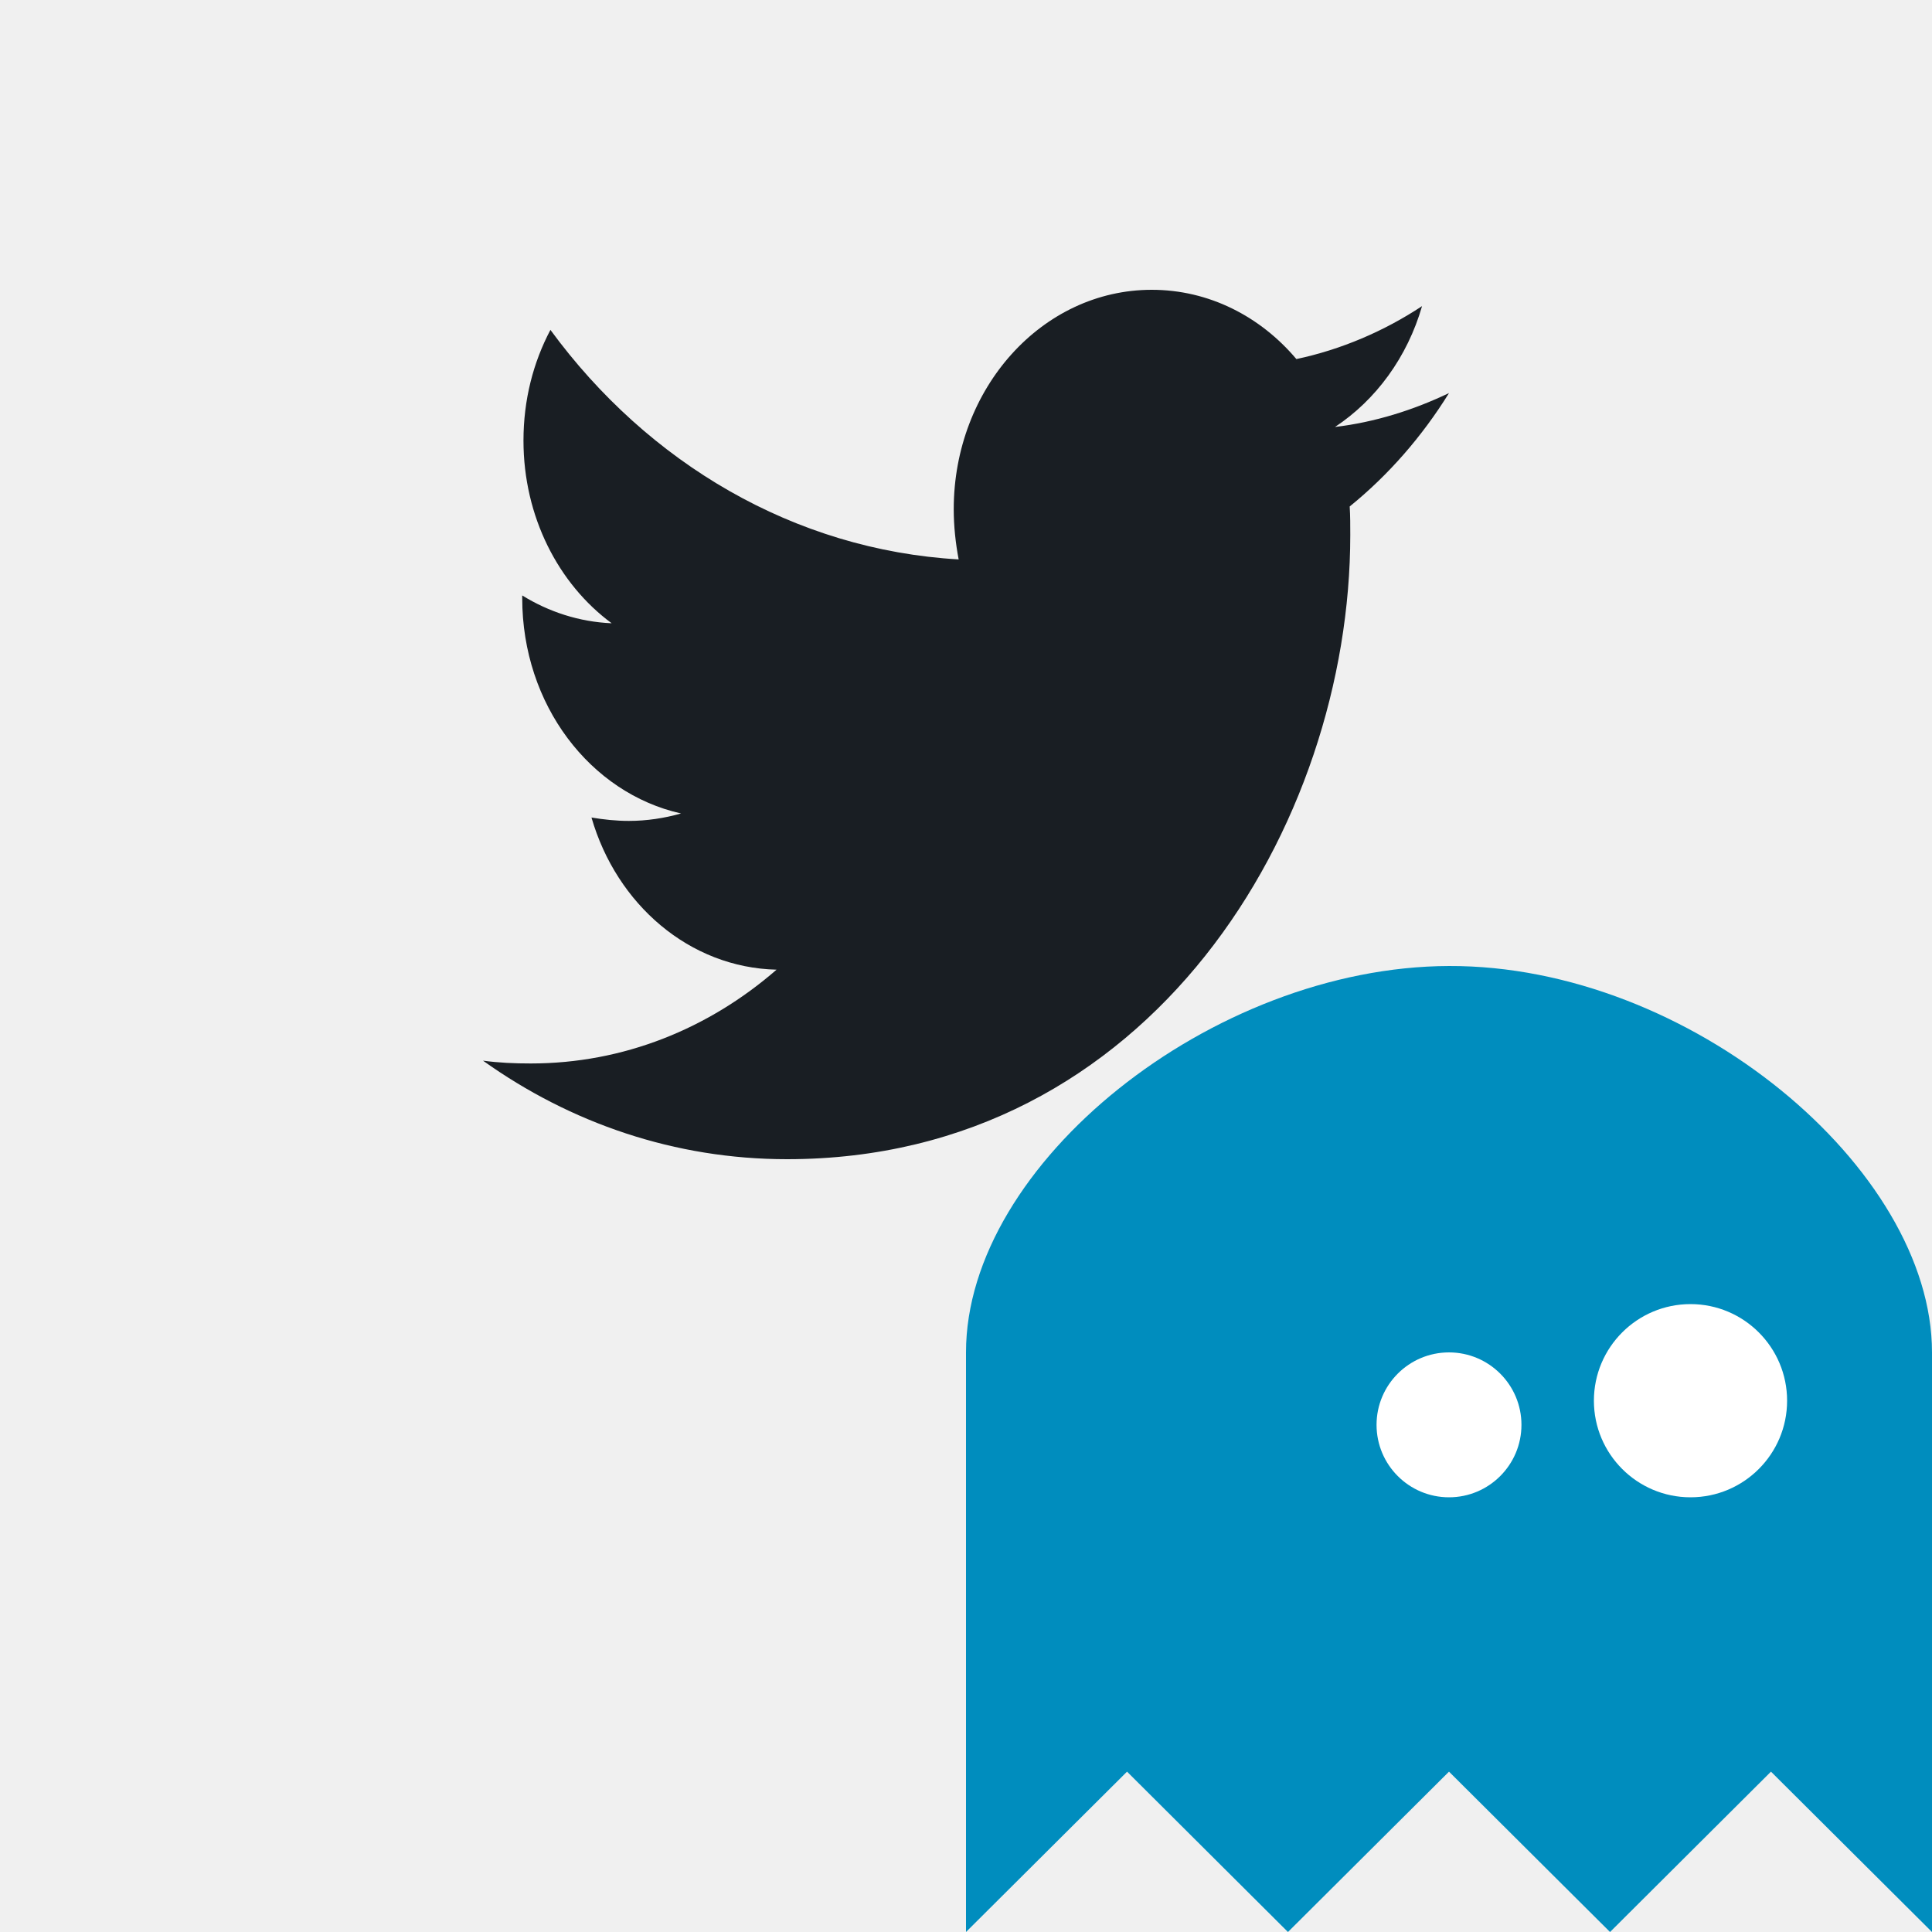
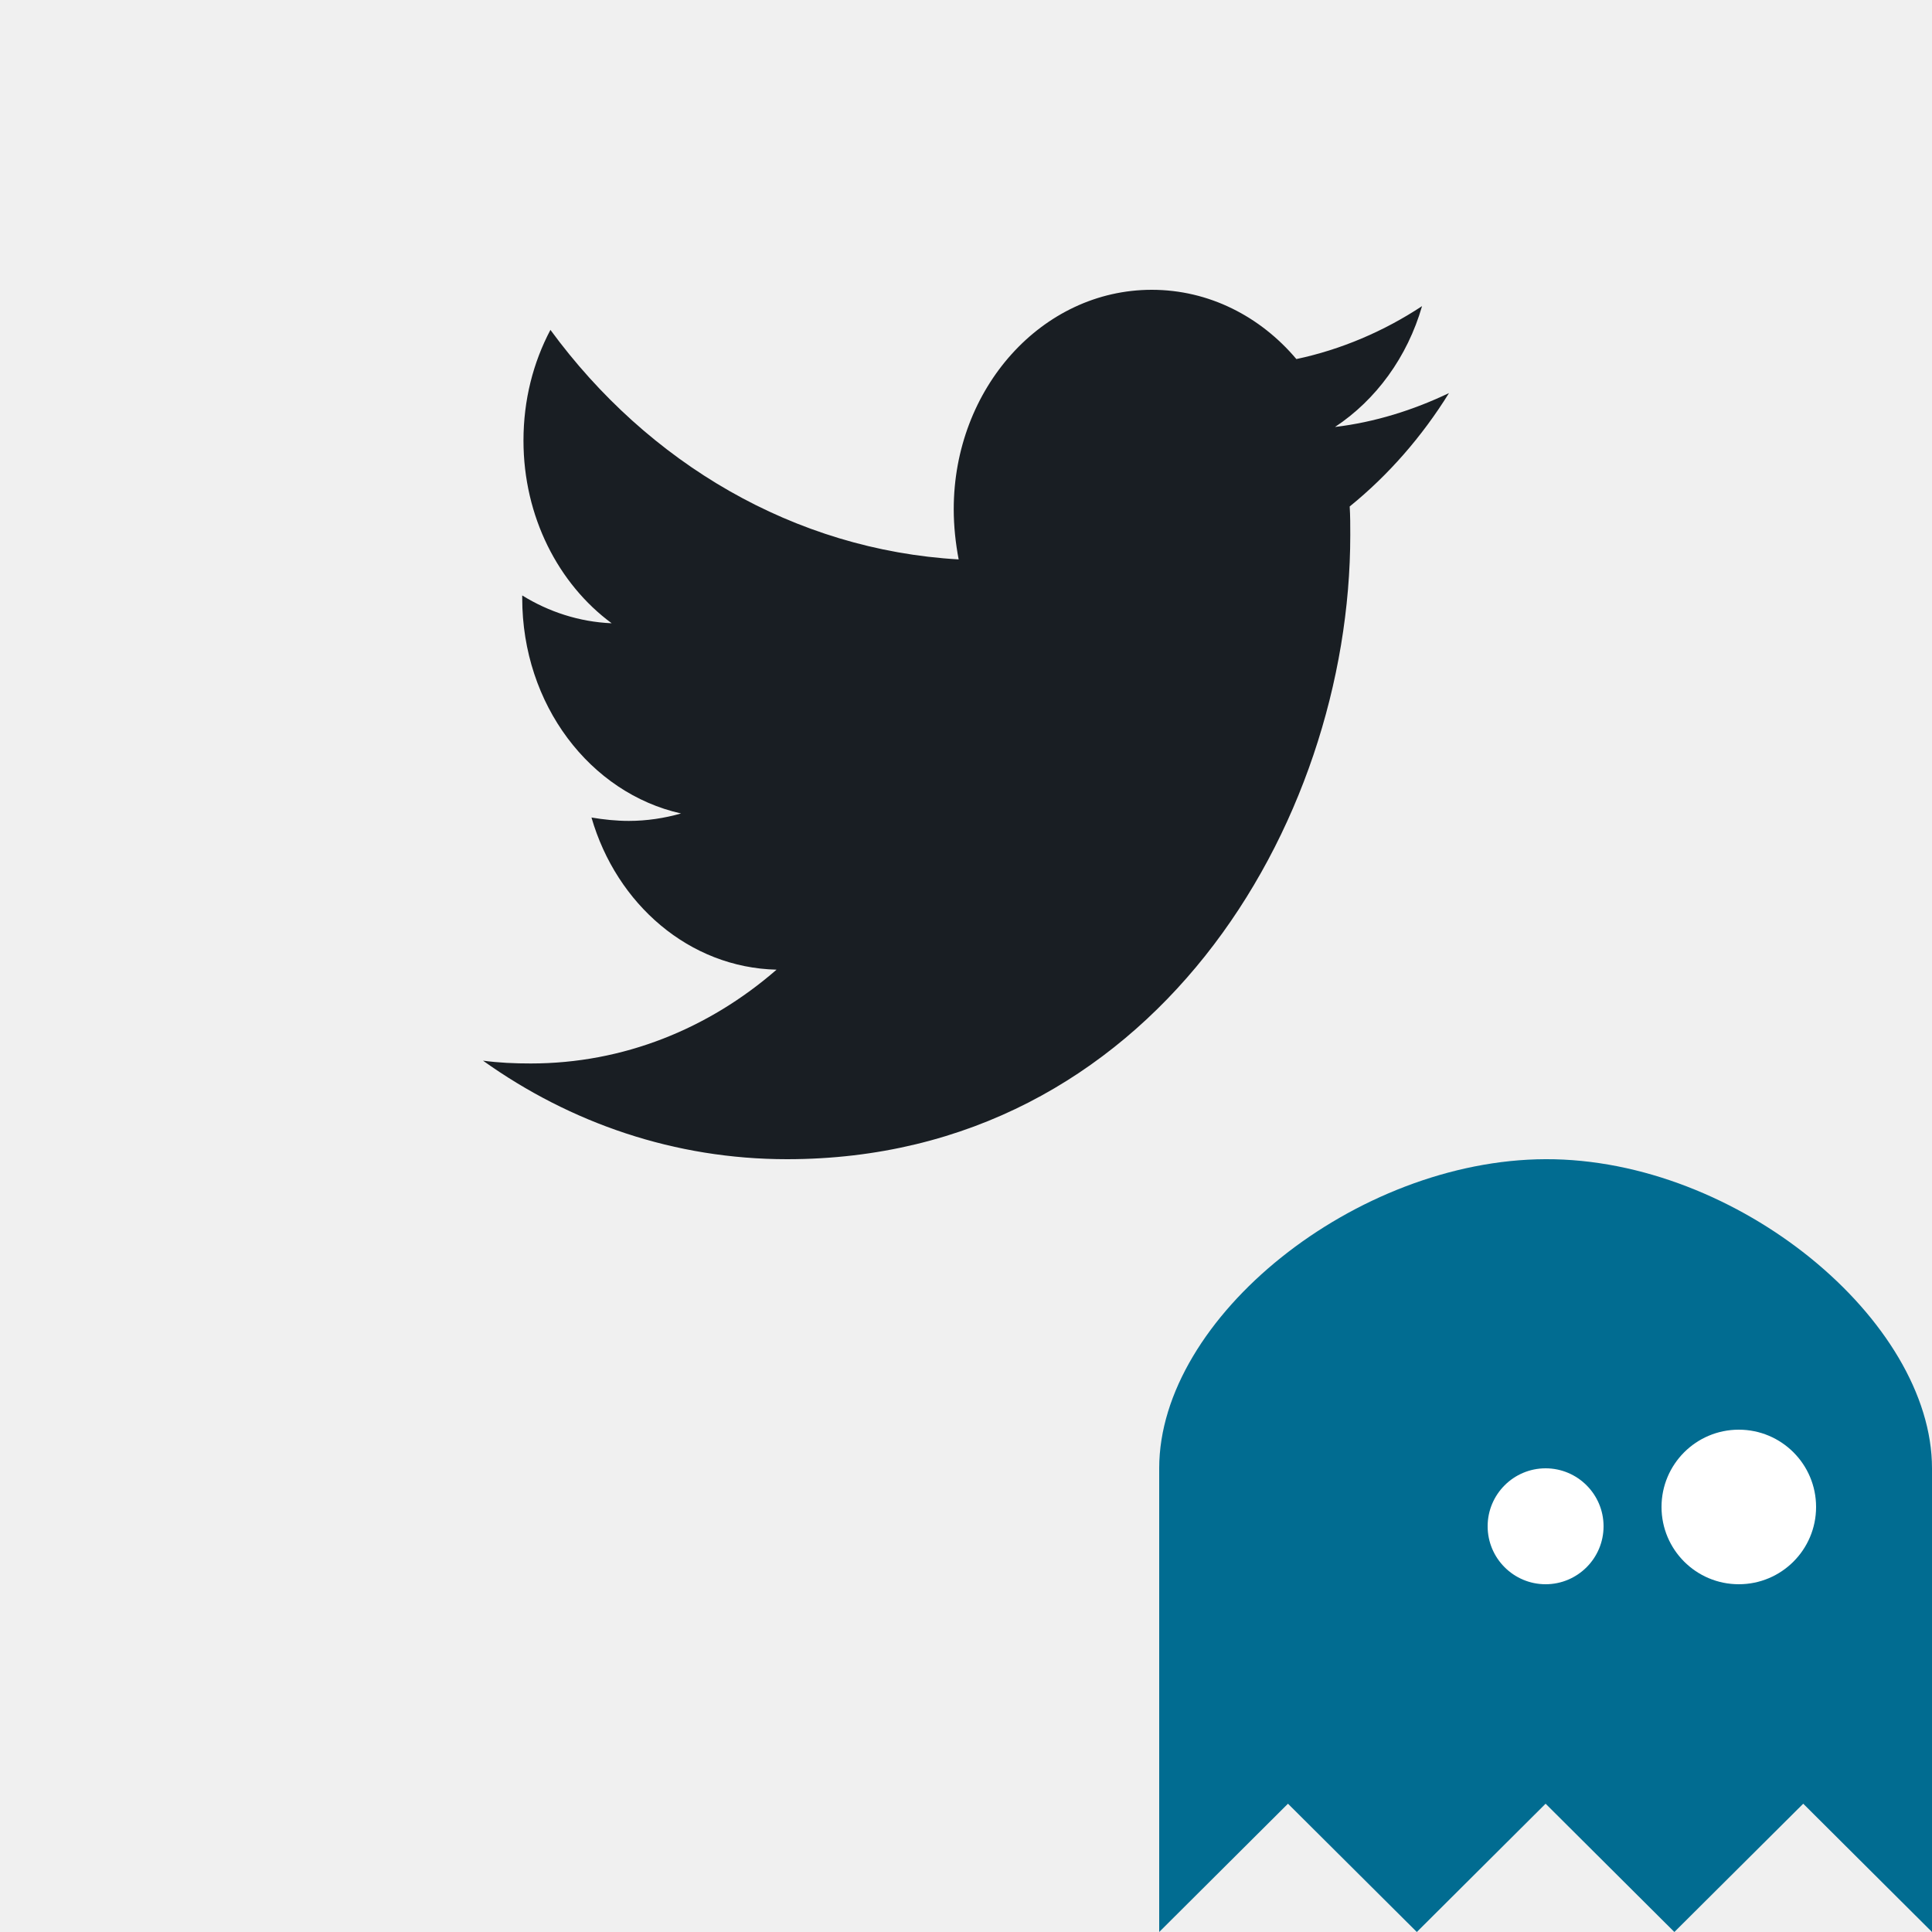
- <svg xmlns="http://www.w3.org/2000/svg" xmlns:xlink="http://www.w3.org/1999/xlink" width="20" height="20" viewBox="0 0 20 20" version="1.1">
-   <g id="Canvas" transform="translate(436 388)">
-     <clipPath id="clip-0" clip-rule="evenodd">
-       <path d="M -436 -388L -416 -388L -416 -368L -436 -368L -436 -388Z" fill="#FFFFFF" />
-     </clipPath>
-     <g id="twitter" clip-path="url(#clip-0)">
-       <g id="Vector">
-         <use xlink:href="#path0_fill" transform="translate(-431 -385)" fill="#191E23" />
-       </g>
-       <clipPath id="clip-1" clip-rule="evenodd">
-         <path d="M -426 -378L -416 -378L -416 -368L -426 -368L -426 -378Z" fill="#FFFFFF" />
-       </clipPath>
-       <g id="Logo" clip-path="url(#clip-1)">
-         <g id="Vector">
-           <use xlink:href="#path1_fill" transform="translate(-426 -378)" fill="#008DBE" />
-         </g>
-         <g id="Ellipse">
-           <use xlink:href="#path2_fill" transform="translate(-421.75 -374)" fill="#FFFFFF" />
-         </g>
-         <g id="Ellipse">
-           <use xlink:href="#path3_fill" transform="translate(-419.5 -374.5)" fill="#FFFFFF" />
-         </g>
-       </g>
+ <svg xmlns="http://www.w3.org/2000/svg" width="20" height="20" viewBox="0 0 20 20" fill="none">
+   <g id="twitter">
+     <path id="Vector" d="M8.972 2.243C8.978 2.341 8.978 2.44 8.978 2.538C8.978 5.541 6.916 9 3.147 9C1.986 9 0.907 8.627 0 7.98C0.165 8.002 0.324 8.009 0.495 8.009C1.453 8.009 2.335 7.65 3.039 7.038C2.138 7.017 1.383 6.363 1.123 5.463C1.25 5.484 1.377 5.498 1.51 5.498C1.694 5.498 1.878 5.47 2.05 5.421C1.11 5.21 0.406 4.296 0.406 3.192V3.164C0.679 3.333 0.996 3.438 1.332 3.452C0.78 3.045 0.419 2.348 0.419 1.561C0.419 1.139 0.52 0.752 0.698 0.415C1.707 1.793 3.223 2.693 4.924 2.791C4.892 2.623 4.873 2.447 4.873 2.271C4.873 1.02 5.787 1.58519e-08 6.923 1.58519e-08C7.513 1.58519e-08 8.046 0.274 8.42 0.717C8.883 0.619 9.327 0.429 9.721 0.169C9.569 0.696 9.245 1.139 8.82 1.42C9.232 1.371 9.632 1.245 10 1.069C9.721 1.519 9.372 1.919 8.972 2.243Z" transform="translate(5 3)" fill="#191E23" />
+     <g id="Logo" clip-path="url(#clip0)">
+       <path id="Vector_2" d="M0 8V3.2C0 1.637 2.039 0.006 4 2.44141e-05C5.99 -0.006 8 1.676 8 3.2V8L6.667 6.672L5.333 8L4 6.672L2.667 8L1.333 6.672L0 8Z" transform="translate(12 11.9999)" fill="#016C91" />
+       <path id="Ellipse" d="M1.2 0.6C1.2 0.931 0.931 1.2 0.6 1.2C0.269 1.2 0 0.931 0 0.6C0 0.269 0.269 0 0.6 0C0.931 0 1.2 0.269 1.2 0.6Z" transform="translate(15.4 15.2)" fill="white" />
+       <path id="Ellipse_2" d="M1.6 0.8C1.6 1.242 1.242 1.6 0.8 1.6C0.358 1.6 0 1.242 0 0.8C0 0.358 0.358 0 0.8 0C1.242 0 1.6 0.358 1.6 0.8Z" transform="translate(17.2 14.8)" fill="white" />
    </g>
  </g>
  <defs>
-     <path id="path0_fill" d="M 8.972 2.243C 8.978 2.341 8.978 2.44 8.978 2.538C 8.978 5.541 6.916 9 3.147 9C 1.986 9 0.907 8.627 0 7.98C 0.165 8.002 0.324 8.009 0.495 8.009C 1.453 8.009 2.335 7.65 3.039 7.038C 2.138 7.017 1.383 6.363 1.123 5.463C 1.25 5.484 1.377 5.498 1.51 5.498C 1.694 5.498 1.878 5.47 2.05 5.421C 1.11 5.21 0.406 4.296 0.406 3.192L 0.406 3.164C 0.679 3.333 0.996 3.438 1.332 3.452C 0.78 3.045 0.419 2.348 0.419 1.561C 0.419 1.139 0.52 0.752 0.698 0.415C 1.707 1.793 3.223 2.693 4.924 2.791C 4.892 2.623 4.873 2.447 4.873 2.271C 4.873 1.02 5.787 1.58519e-08 6.923 1.58519e-08C 7.513 1.58519e-08 8.046 0.274 8.42 0.717C 8.883 0.619 9.327 0.429 9.721 0.169C 9.569 0.696 9.245 1.139 8.82 1.42C 9.232 1.371 9.632 1.245 10 1.069C 9.721 1.519 9.372 1.919 8.972 2.243L 8.972 2.243Z" />
-     <path id="path1_fill" d="M 0 10L 0 4C 0 2.047 2.549 0.008 5 3.05176e-05C 7.488 -0.008 10 2.095 10 4L 10 10L 8.333 8.34L 6.667 10L 5 8.34L 3.333 10L 1.667 8.34L 0 10Z" />
-     <path id="path2_fill" d="M 1.5 0.75C 1.5 1.164 1.164 1.5 0.75 1.5C 0.336 1.5 0 1.164 0 0.75C 0 0.336 0.336 0 0.75 0C 1.164 0 1.5 0.336 1.5 0.75Z" />
-     <path id="path3_fill" d="M 2 1C 2 1.552 1.552 2 1 2C 0.448 2 0 1.552 0 1C 0 0.448 0.448 0 1 0C 1.552 0 2 0.448 2 1Z" />
+     <clipPath id="clip0">
+       <rect width="8" height="8" fill="white" transform="translate(12 12)" />
+     </clipPath>
  </defs>
</svg>
